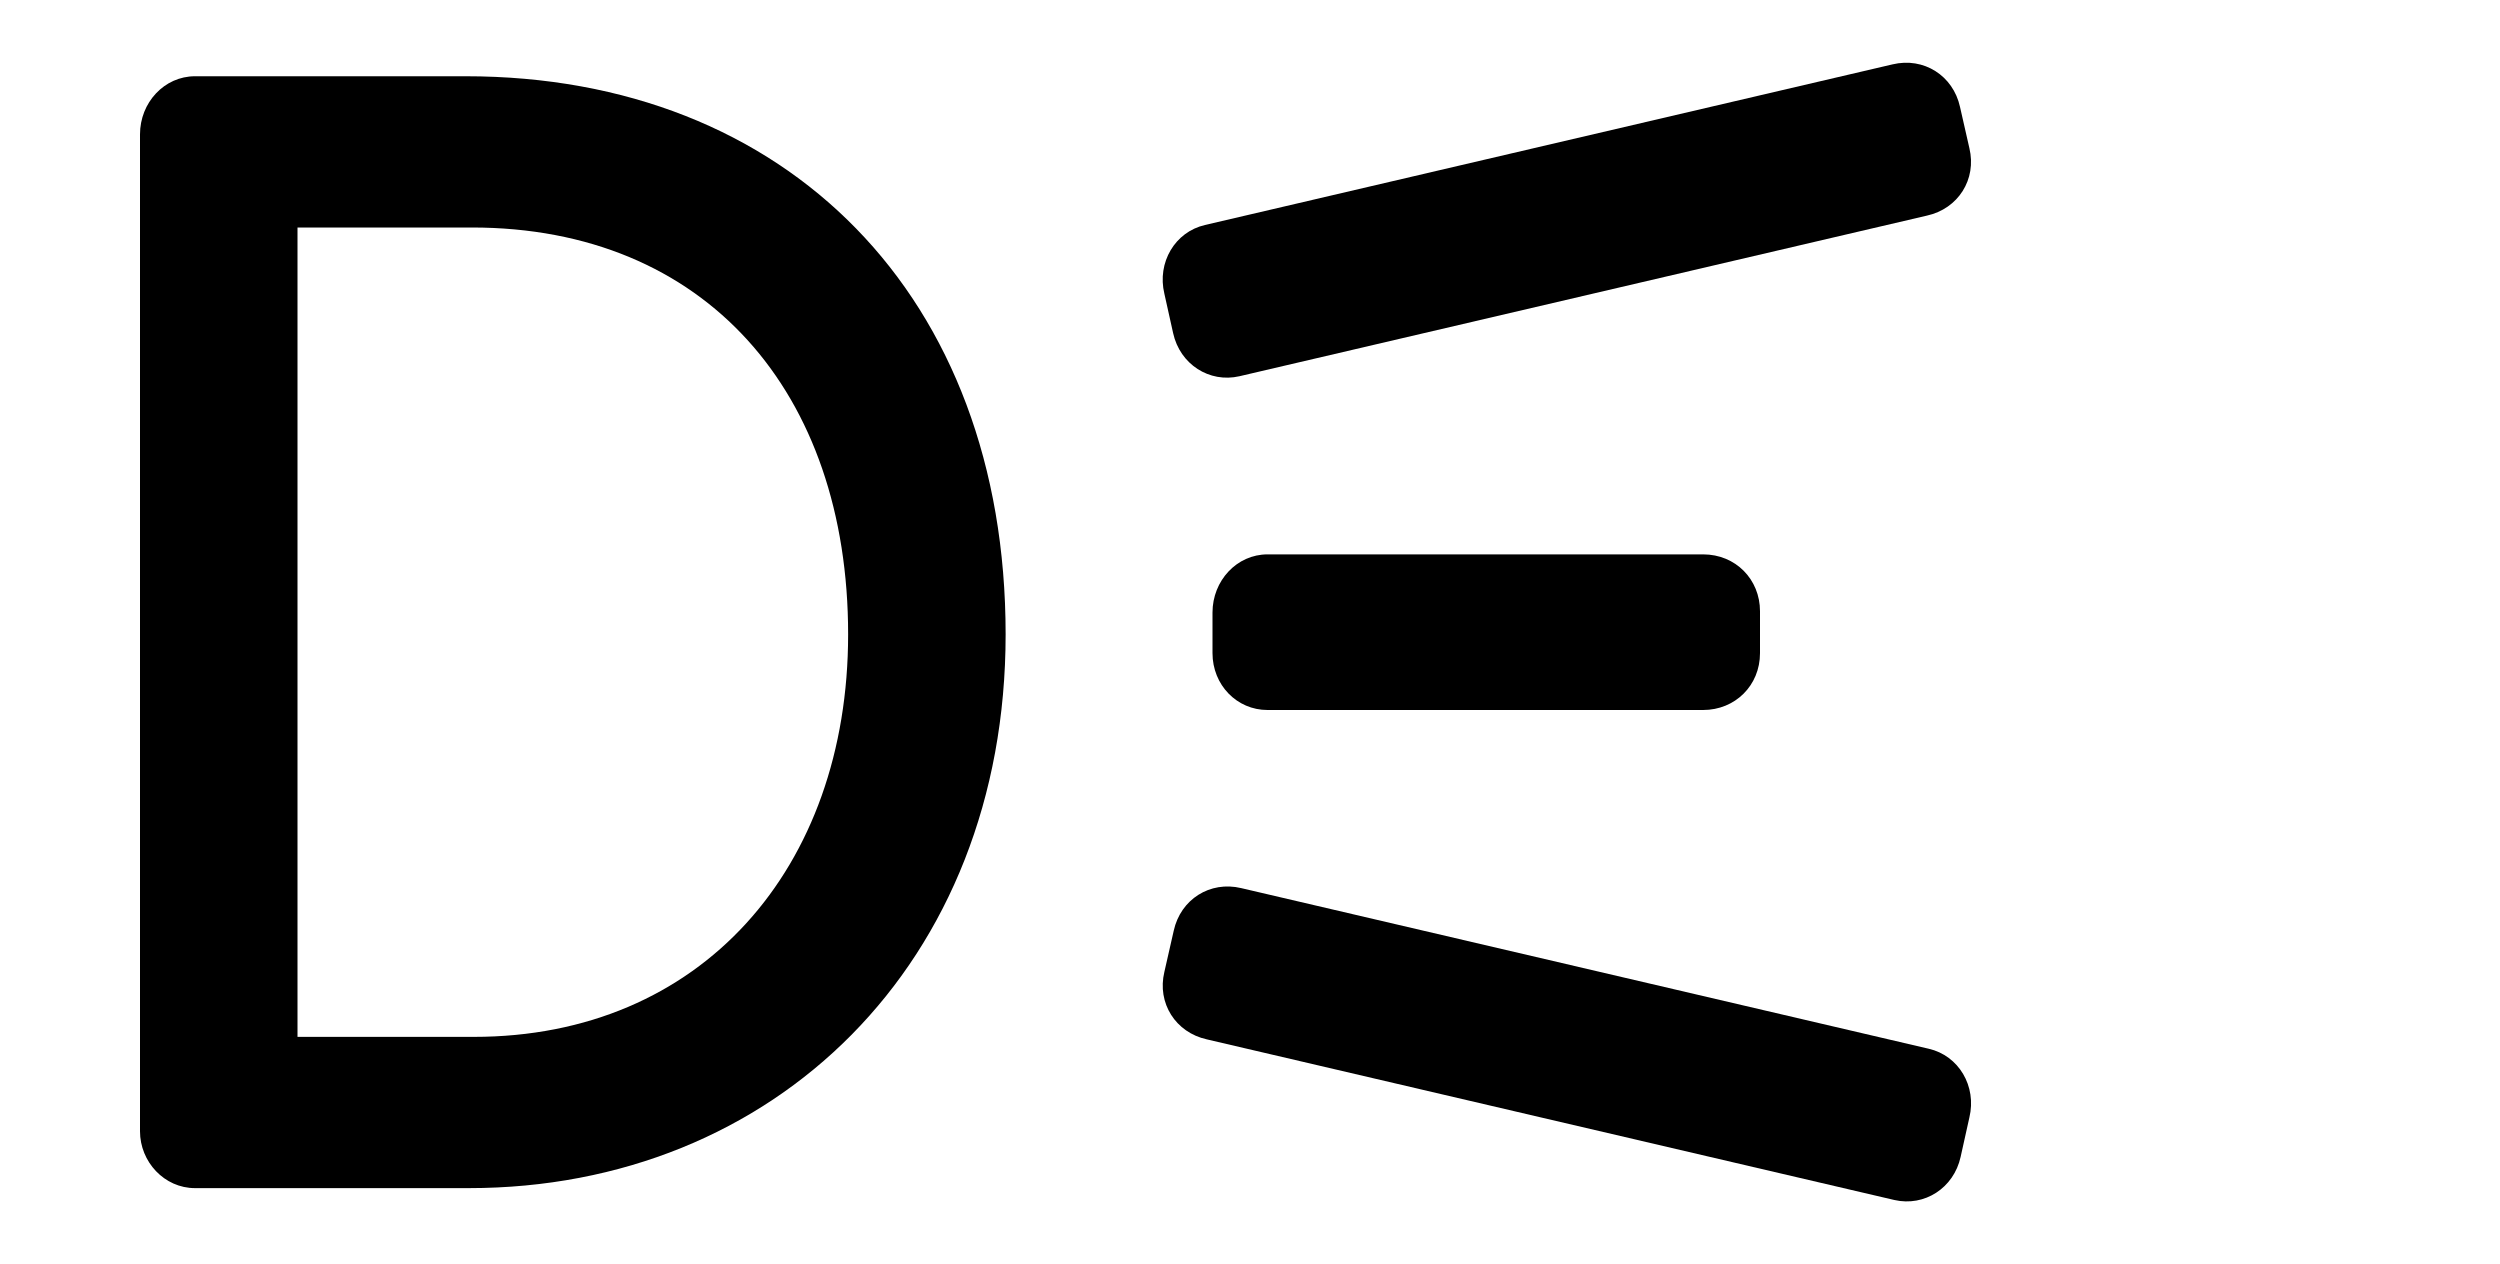
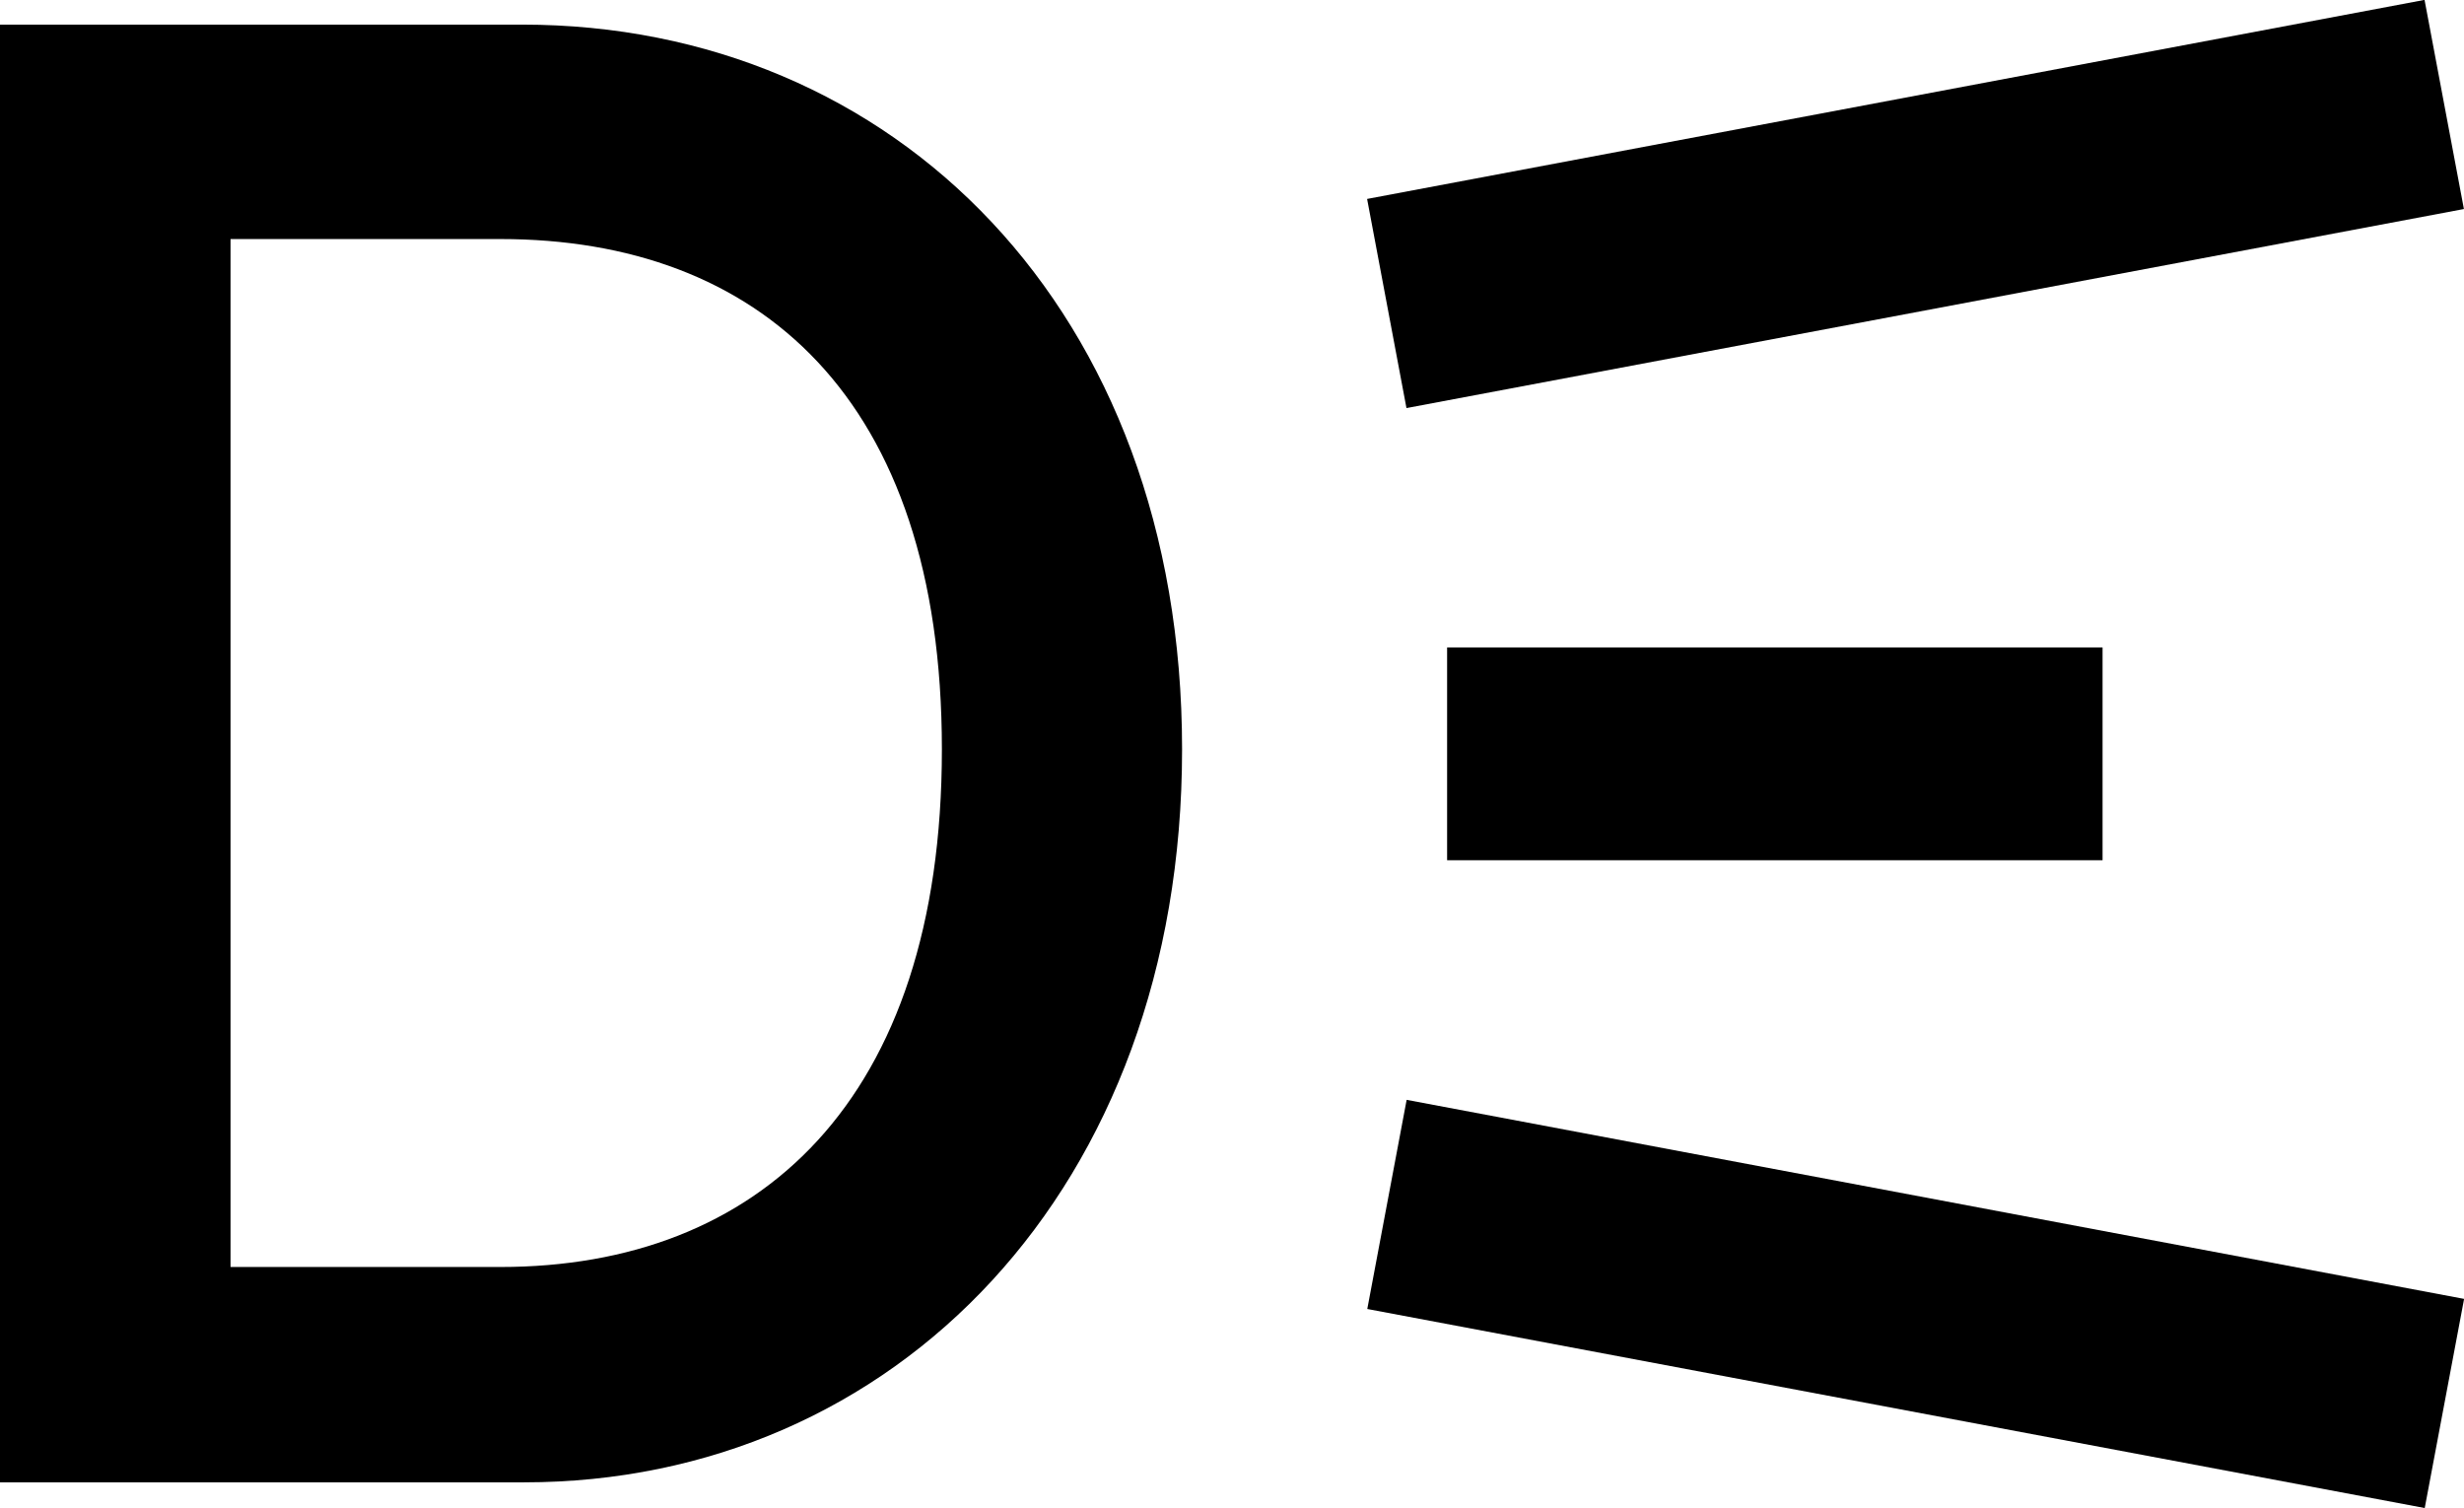
- <svg xmlns="http://www.w3.org/2000/svg" version="1.1" id="Layer_1" x="0px" y="0px" viewBox="0 0 400 202.2" style="enable-background:new 0 0 1339.3 202.2;" xml:space="preserve">
-   <style type="text/css">
- 	.st0{fill:#000;}
- </style>
-   <g>
-     <path class="st0" d="M74.5,12.2H31.2c-4.9,0-8.8,4.2-8.8,9.3V181c0,4.9,3.9,9.1,8.8,9.1H75c48.9,0,85.9-36,85.9-88.6   C160.9,47.4,125.9,12.2,74.5,12.2z M75.8,165.9H47.6V36.4h27.9c37.4,0,60.2,26.4,60.2,65.1C135.7,138.9,112.2,165.9,75.8,165.9z" />
-     <path class="st0" d="M202.8,88.7c-4.9,0-8.8,4.2-8.8,9.3v6.5c0,5.1,3.9,9.1,8.8,9.1h69.7c5.1,0,9.1-3.9,9.1-9.1v-6.7   c0-5.1-3.9-9.1-9.1-9.1H202.8z" />
-     <g>
-       <path class="st0" d="M192.8,36c-4.8,1.1-7.7,6-6.5,11l1.4,6.3c1.1,5,5.8,8,10.6,6.9l110-25.7c5-1.1,8-5.8,6.8-10.8l-1.5-6.6    c-1.1-5-5.8-8-10.8-6.8L192.8,36z" />
-       <path class="st0" d="M308.6,167.8c4.8,1.1,7.7,6,6.5,11l-1.4,6.3c-1.1,5-5.8,8-10.6,6.9l-110-25.7c-5-1.1-8-5.8-6.8-10.8l1.5-6.6    c1.1-5,5.8-8,10.8-6.8L308.6,167.8z" />
-     </g>
-   </g>
+ <svg xmlns="http://www.w3.org/2000/svg" id="Layer_1" data-name="Layer 1" viewBox="0 0 107.1 65.54">
+   <path d="M24.06,25h22.7C62.94,25,75.44,37.4,75.44,56.5s-12.5,31.86-28.6,31.86H24.06ZM45.81,79C57,79,65,71.83,65,56.5S57,34.32,45.81,34.32H34.08V79Z" transform="translate(-24.06 -23.93)" />
+   <rect x="62.9" y="28.14" width="28.49" height="9.25" />
+   <rect x="83.94" y="28.17" width="46.77" height="9.25" transform="translate(-28.28 -3.51) rotate(-10.66)" />
+   <rect x="102.7" y="57.21" width="9.25" height="46.77" transform="translate(-15.79 147.24) rotate(-79.34)" />
</svg>
